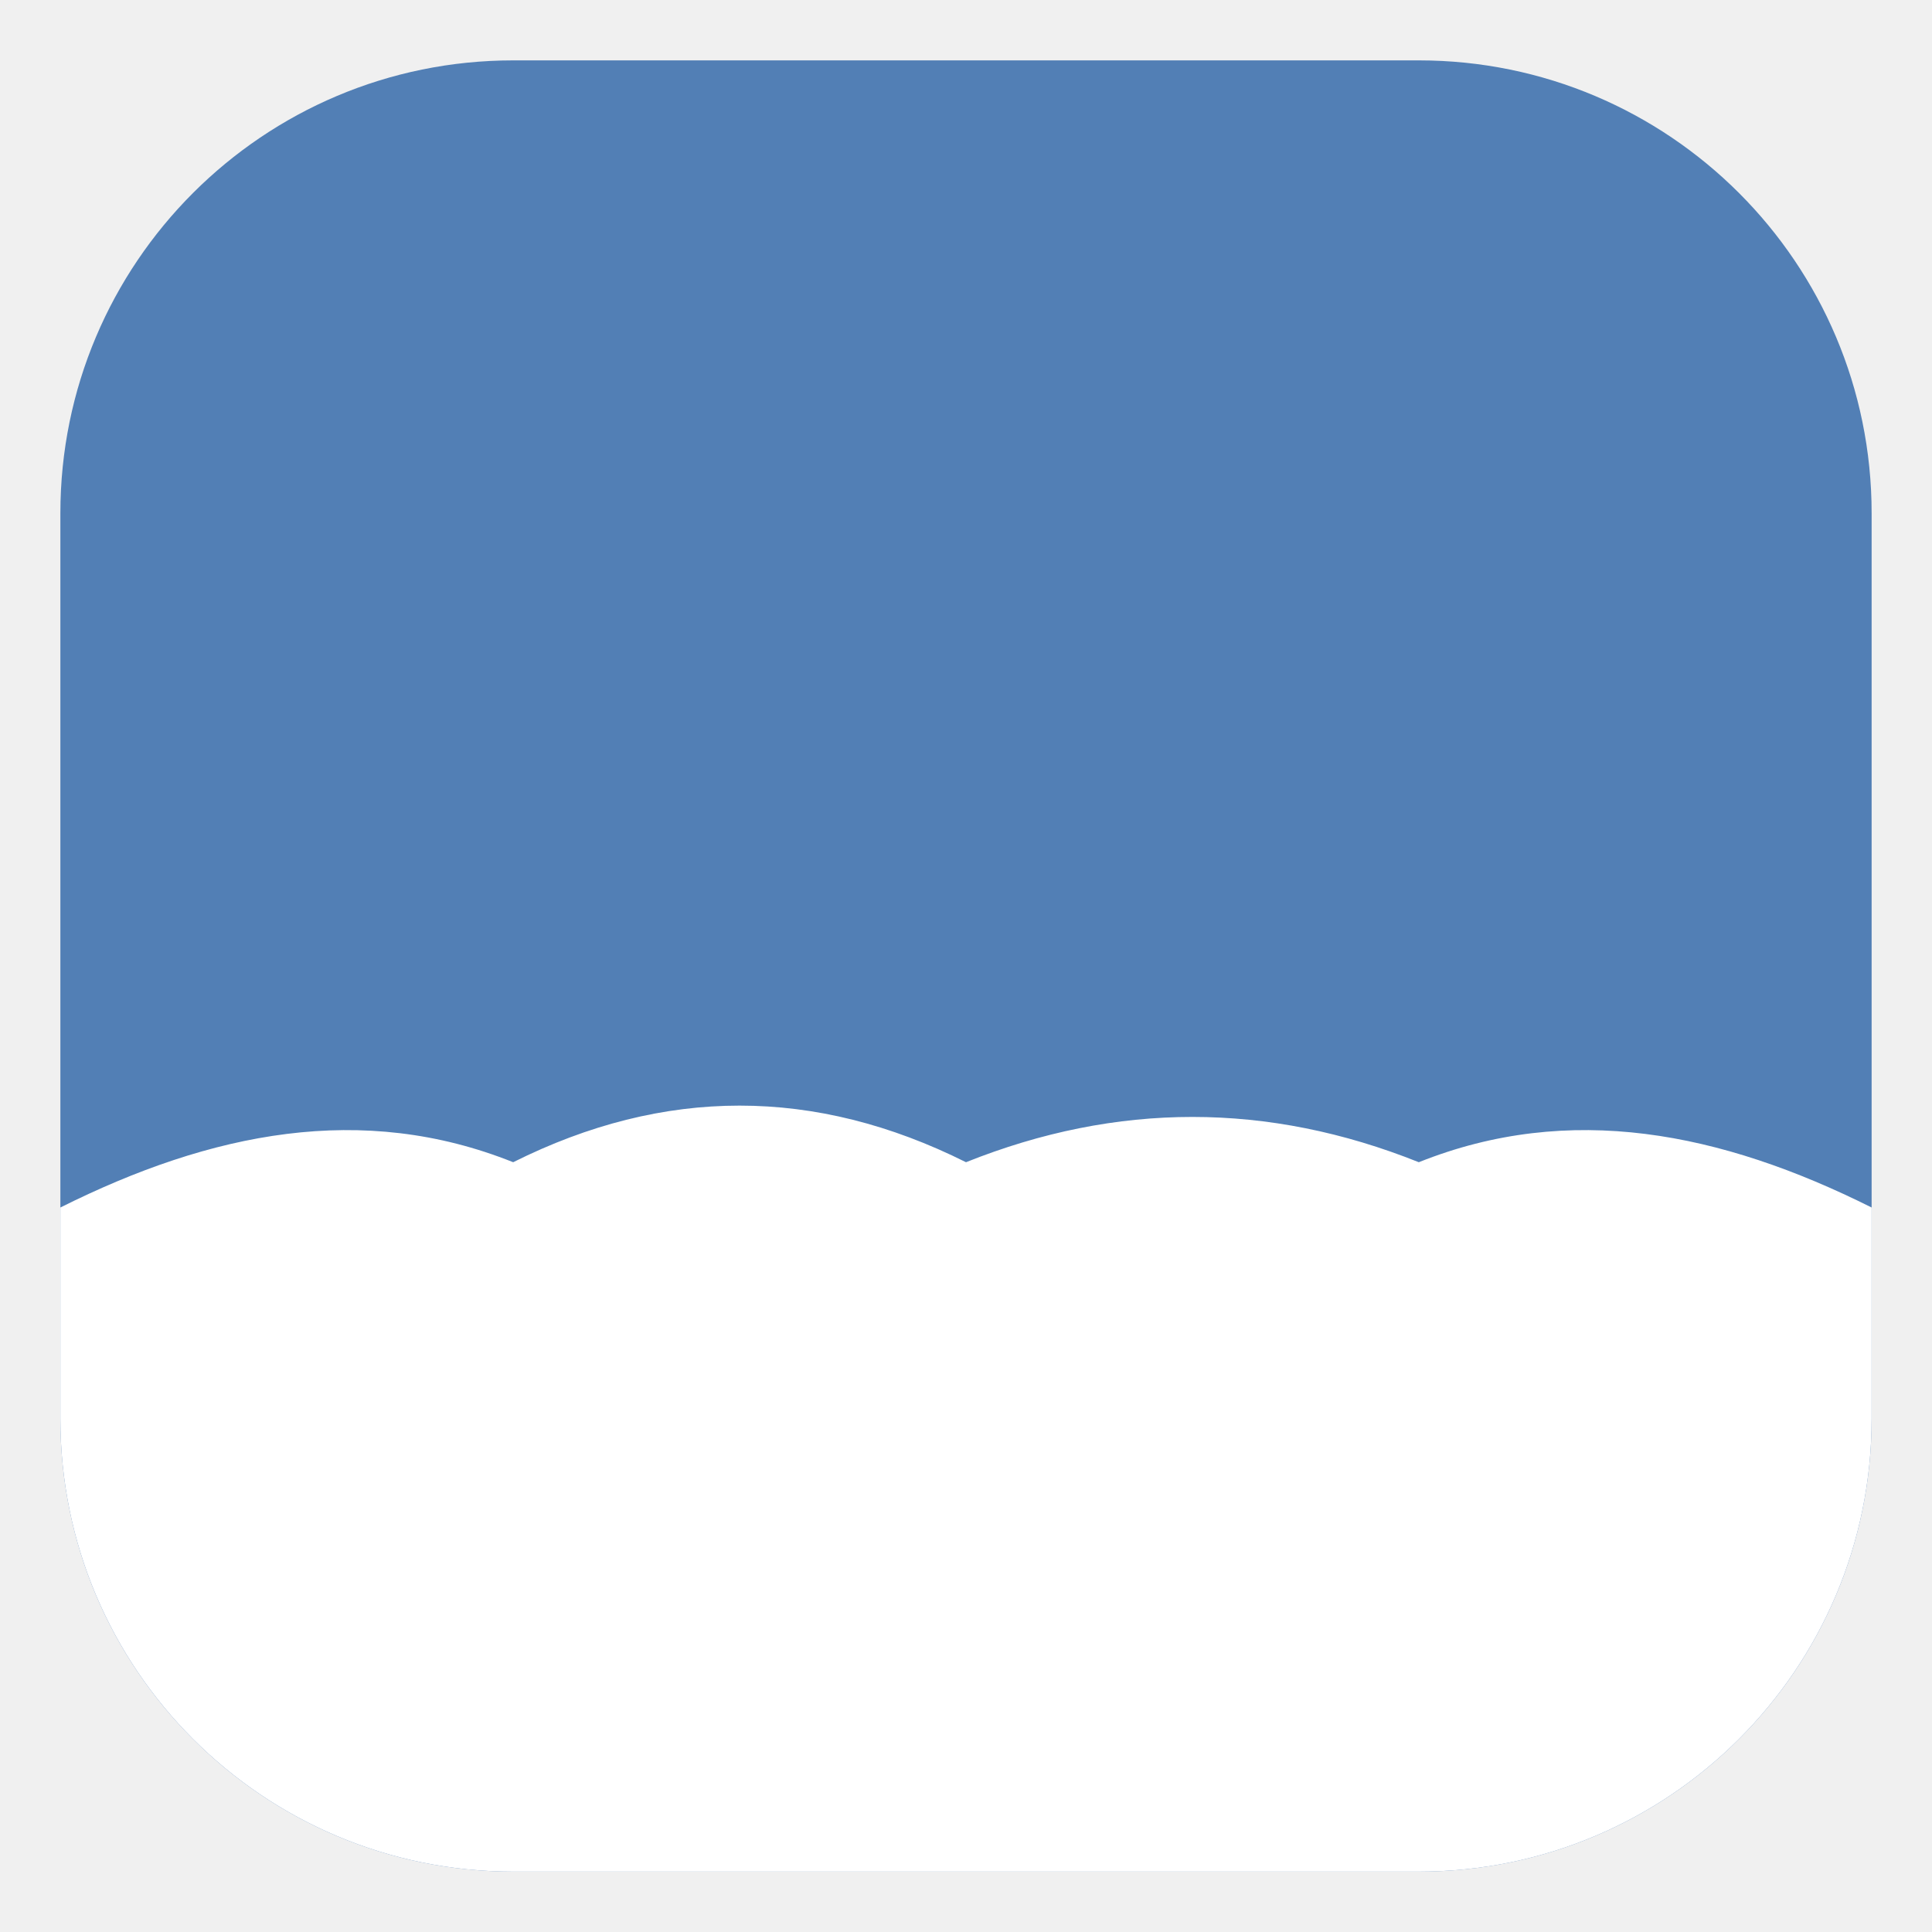
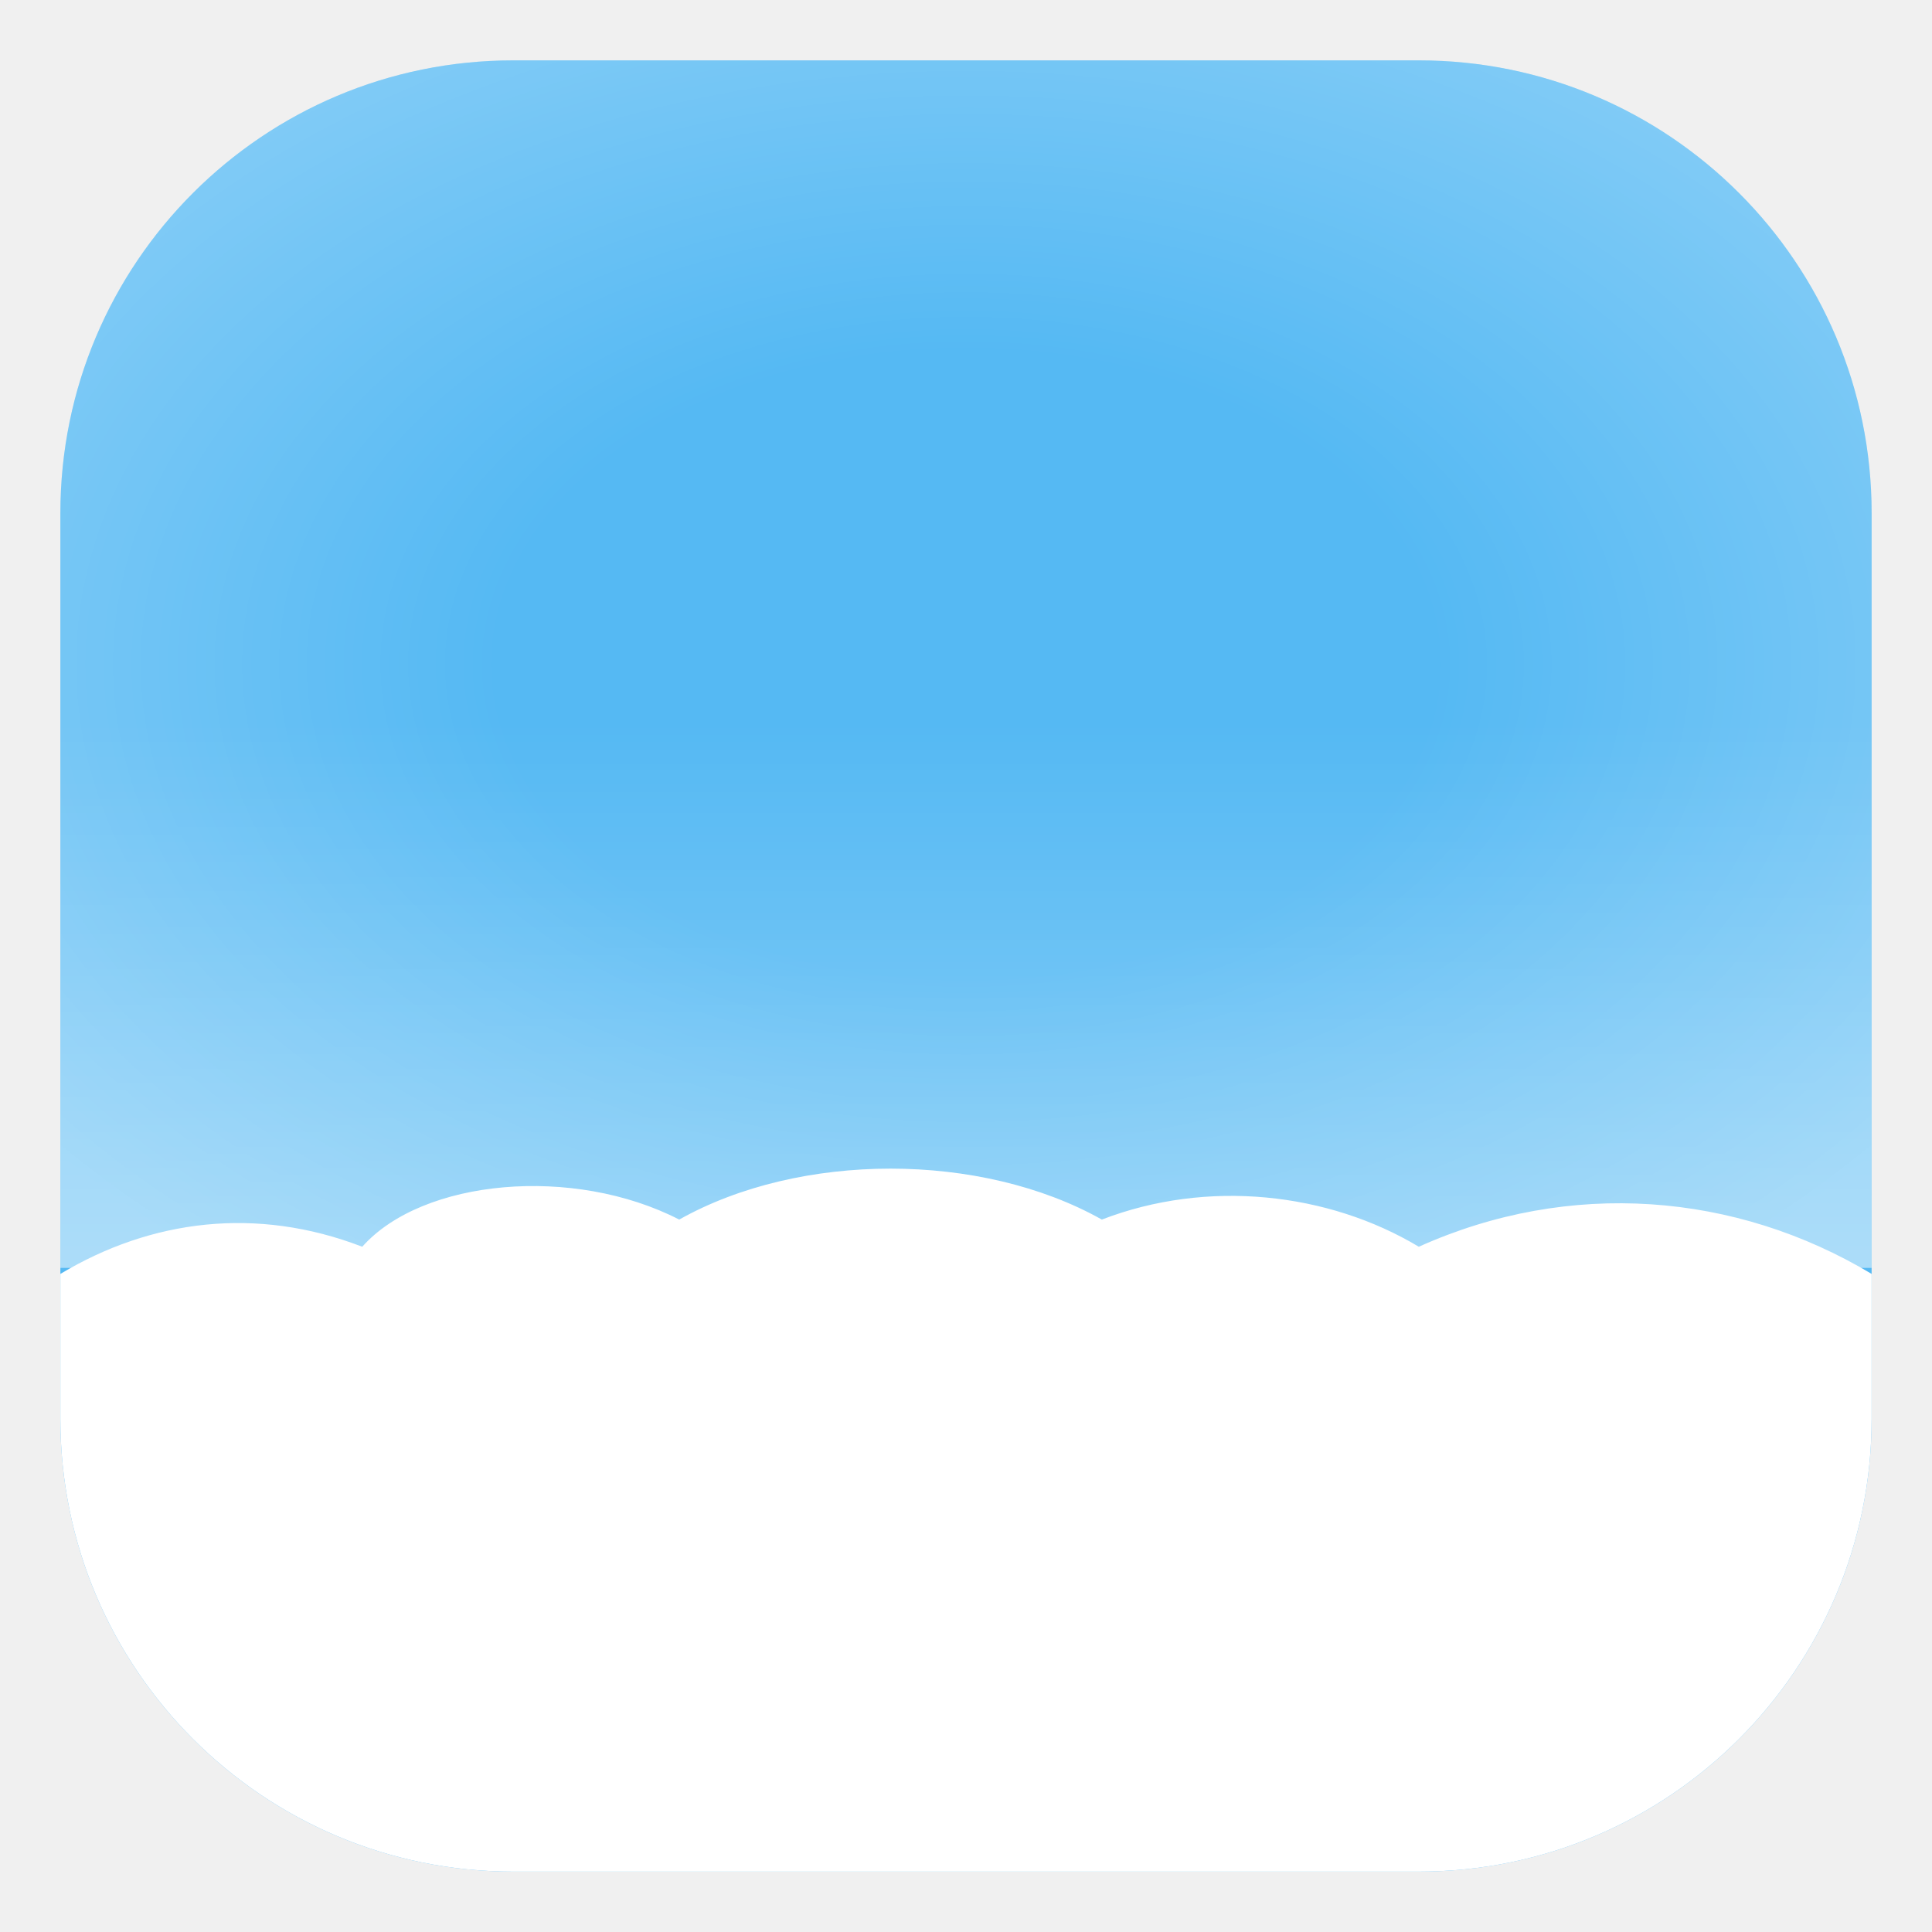
<svg xmlns="http://www.w3.org/2000/svg" width="128" height="128" viewBox="0 0 128 128">
  <defs>
    <clipPath id="tile">
      <rect x="4" y="4" width="120" height="120" rx="30" />
    </clipPath>
+     <radialGradient id="edge-fog" cx=".5" cy=".5" r=".65">
+       <stop offset=".4" stop-color="#ffffff" stop-opacity="0" />
+       <stop offset="1" stop-color="#ffffff" stop-opacity=".3" />
+     </radialGradient>
+     <linearGradient id="cloud-fog" x2="0" y2="1">
+       <stop offset=".55" stop-color="#ffffff" stop-opacity="0" />
+       <stop offset="1" stop-color="#ffffff" stop-opacity=".3" />
+     </linearGradient>
  </defs>
  <g clip-path="url(#tile)">
-     <rect x="4" y="4" width="120" height="120" fill="#527fb5" />
-     <path d="M4 80C14 75 24 73 34 77C44 72 54 72 64 77C74 73 84 73 94 77C104 73 114 75 124 80V124H4Z" fill="#ffffff" />
+     <rect x="4" y="4" width="120" height="120" fill="#55b9f3" />
+     <rect x="4" y="4" width="120" height="80" fill="url(#edge-fog)" />
+     <rect x="4" y="4" width="120" height="80" fill="url(#cloud-fog)" />
+     <path d="M4 80C10 76 17 75 24 78C28 73 38 72 45 76C53 71 65 71 73 76C80 73 88 74 94 78C104 73 115 74 124 80V124H4Z" fill="#ffffff" transform="translate(0 12.4) scale(1 .9)" />
  </g>
</svg>
